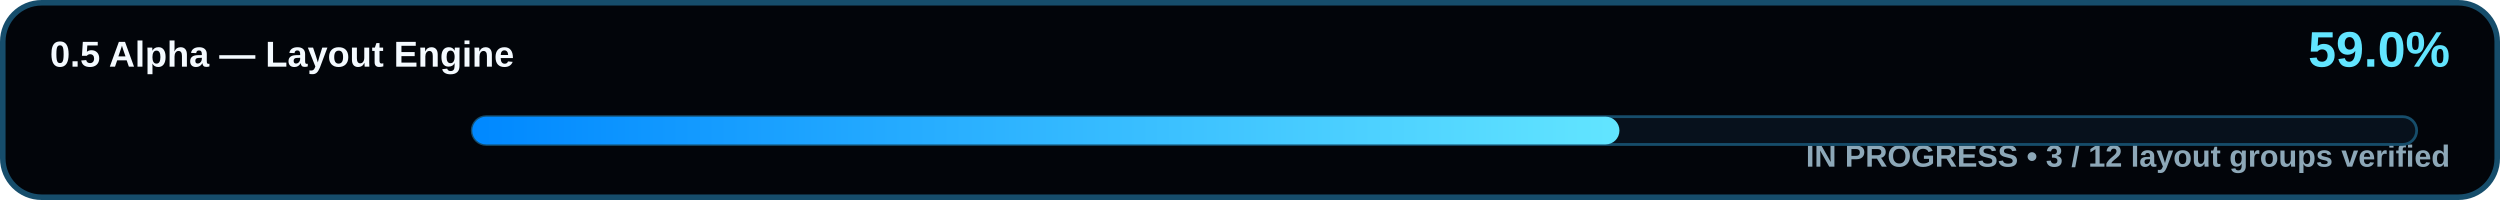
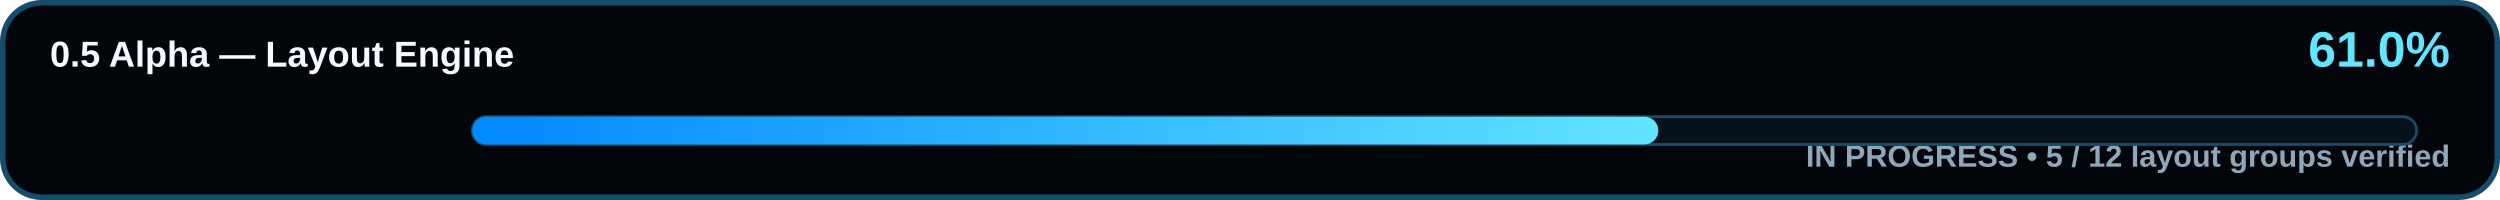
<svg xmlns="http://www.w3.org/2000/svg" width="900" height="72" viewBox="0 0 900 72" role="img" aria-labelledby="title desc">
  <defs>
    <linearGradient id="progressGradient" x1="0" y1="0" x2="1" y2="0">
      <stop offset="0" stop-color="#0088FF" />
      <stop offset="1" stop-color="#62E5FF" />
    </linearGradient>
    <style>
      .scope { fill:#F4FAFF; font:600 13px 'Segoe UI',Arial,sans-serif; }
      .meta { fill:#8DA8B8; font:600 11px 'Segoe UI',Arial,sans-serif; }
      .percent { fill:#62E5FF; font:800 18px 'Segoe UI',Arial,sans-serif; }
    </style>
  </defs>
  <rect x="1" y="1" width="898" height="70" rx="14" fill="#02050A" stroke="#164D6B" stroke-width="2" />
  <text x="18" y="24" class="scope">0.5 Alpha — Layout Engine</text>
-   <text x="882" y="24" text-anchor="end" class="percent">59.0%</text>
-   <text x="882" y="60" text-anchor="end" class="meta">IN PROGRESS • 3 / 12 layout groups verified</text>
+   <text x="882" y="24" text-anchor="end" class="percent">61.0%</text>
+   <text x="882" y="60" text-anchor="end" class="meta">IN PROGRESS • 5 / 12 layout groups verified</text>
  <rect data-role="progress-track" x="170" y="42" width="700" height="10" rx="5" fill="#07111C" stroke="#164D6B" stroke-width="1" />
-   <rect data-role="progress-fill" x="170" y="42" width="413" height="10" rx="5" fill="url(#progressGradient)" />
+   <rect data-role="progress-fill" x="170" y="42" width="427" height="10" rx="5" fill="url(#progressGradient)" />
</svg>
